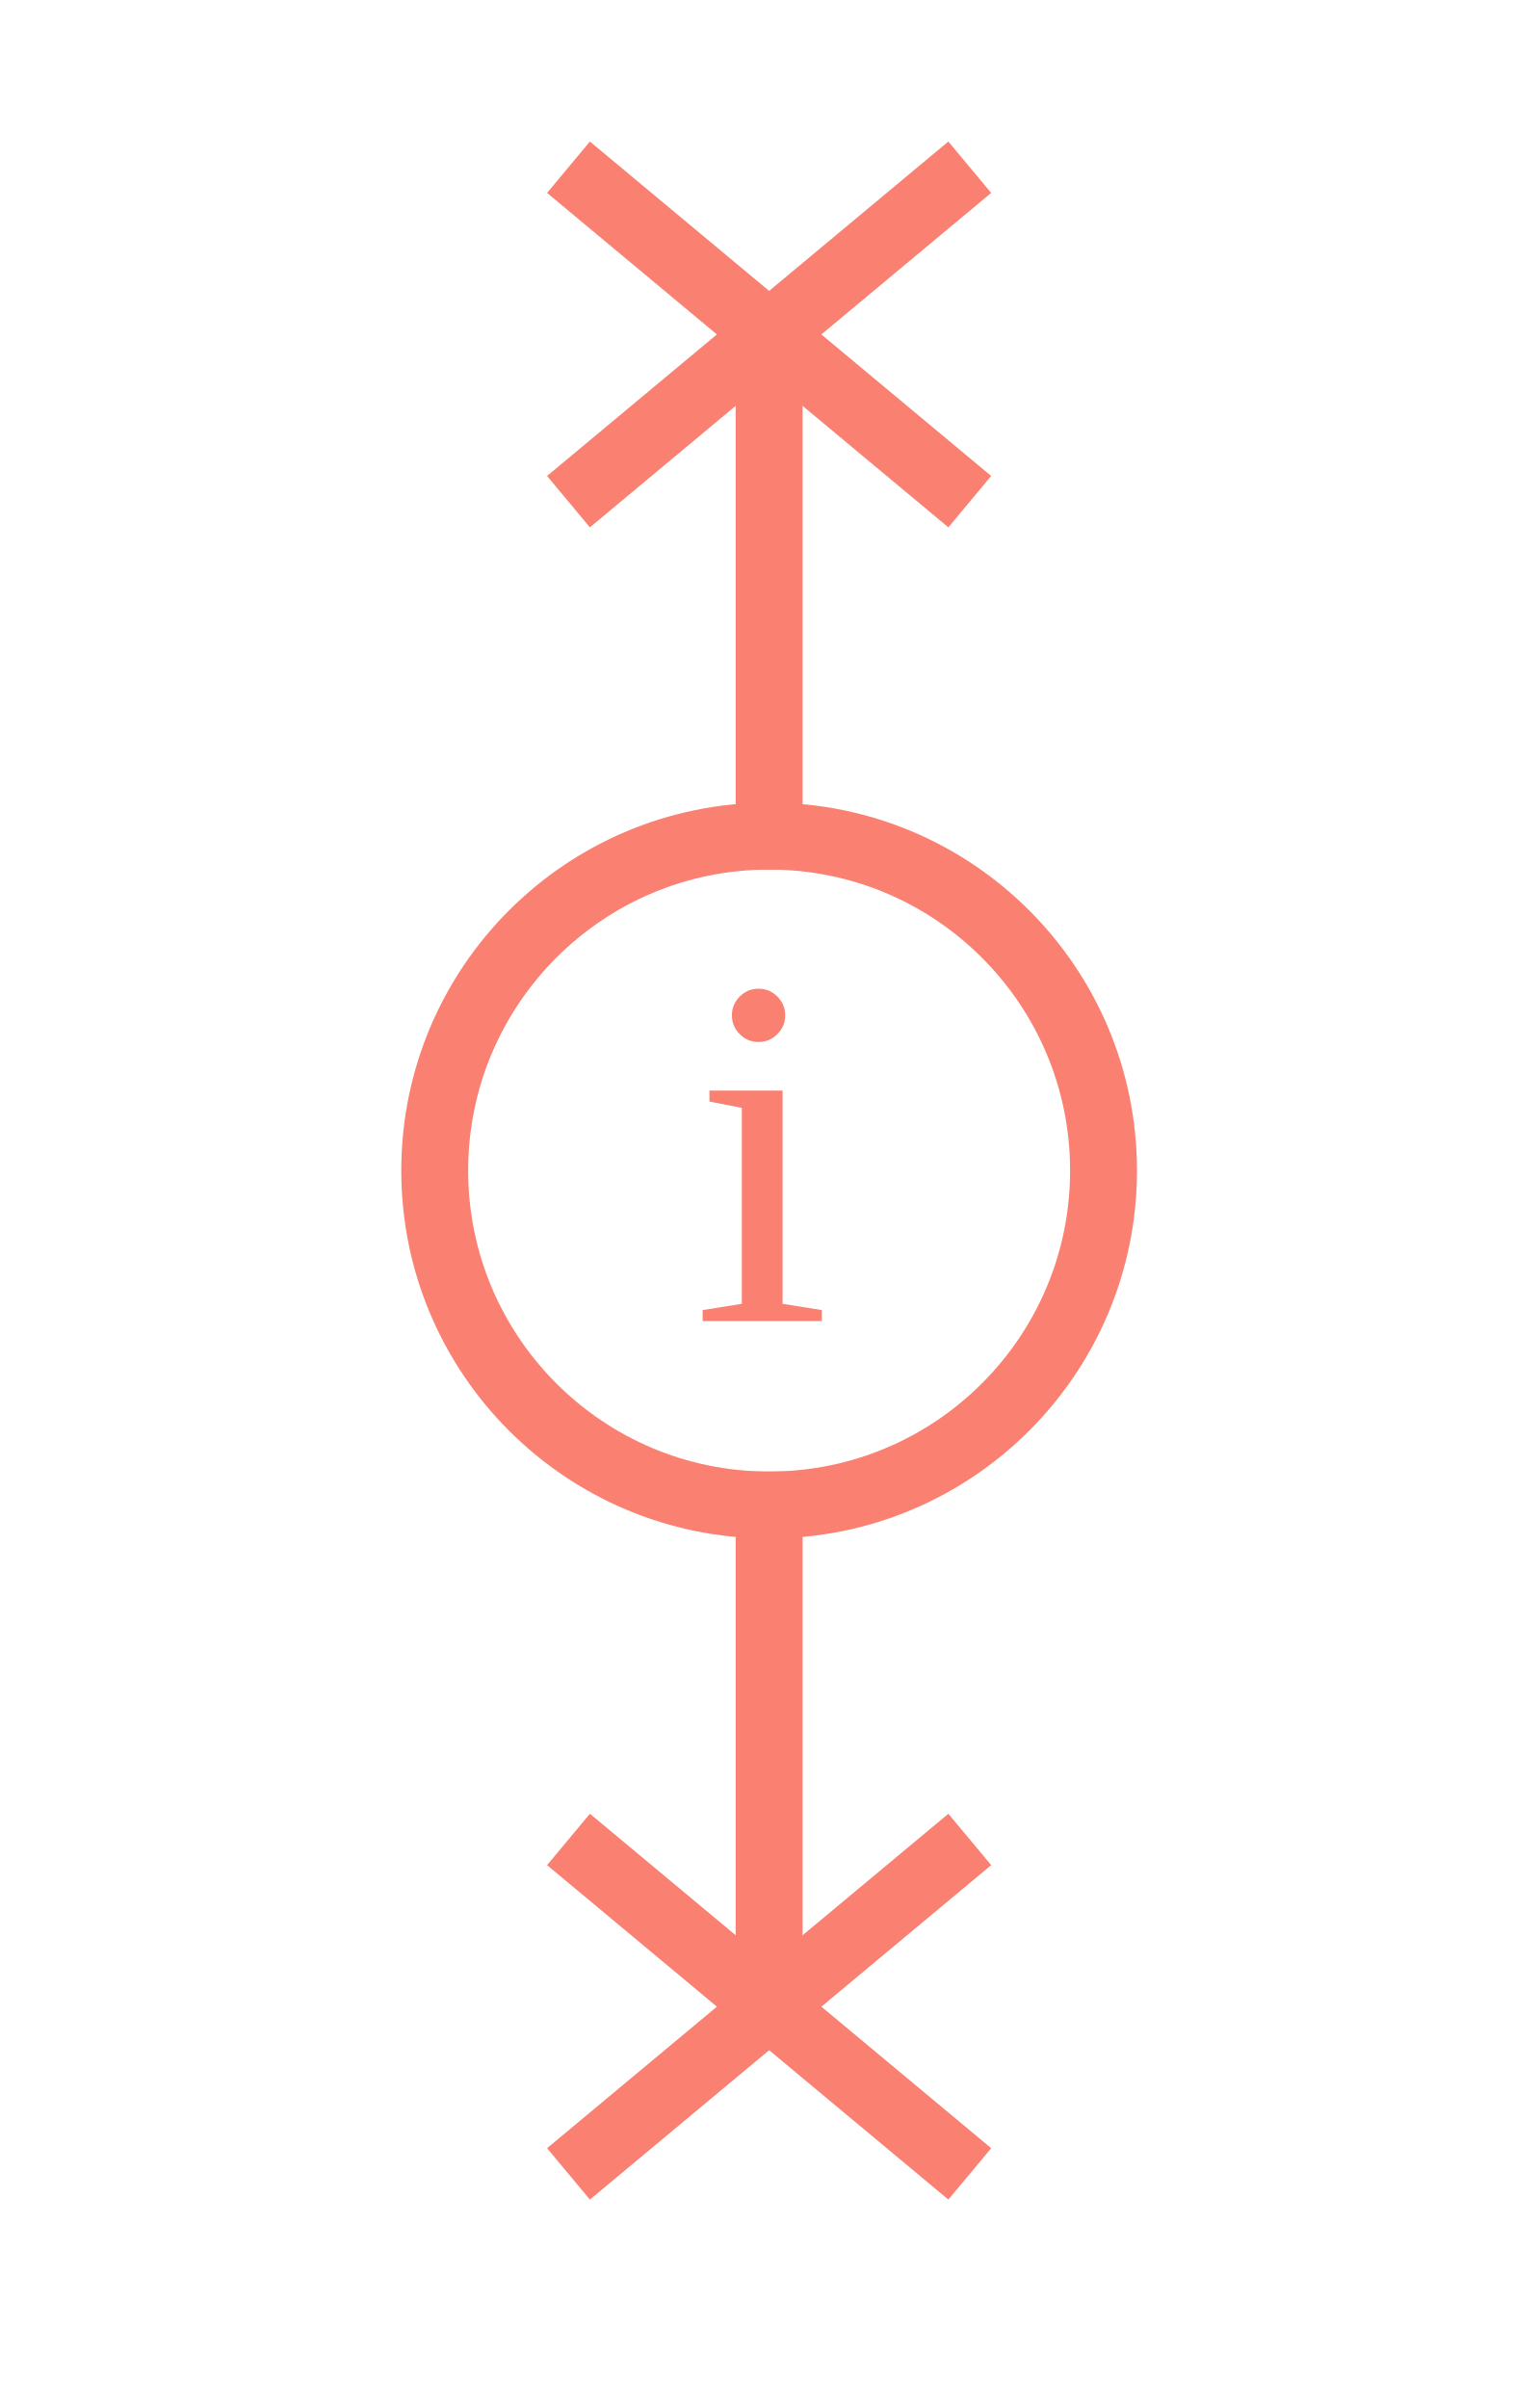
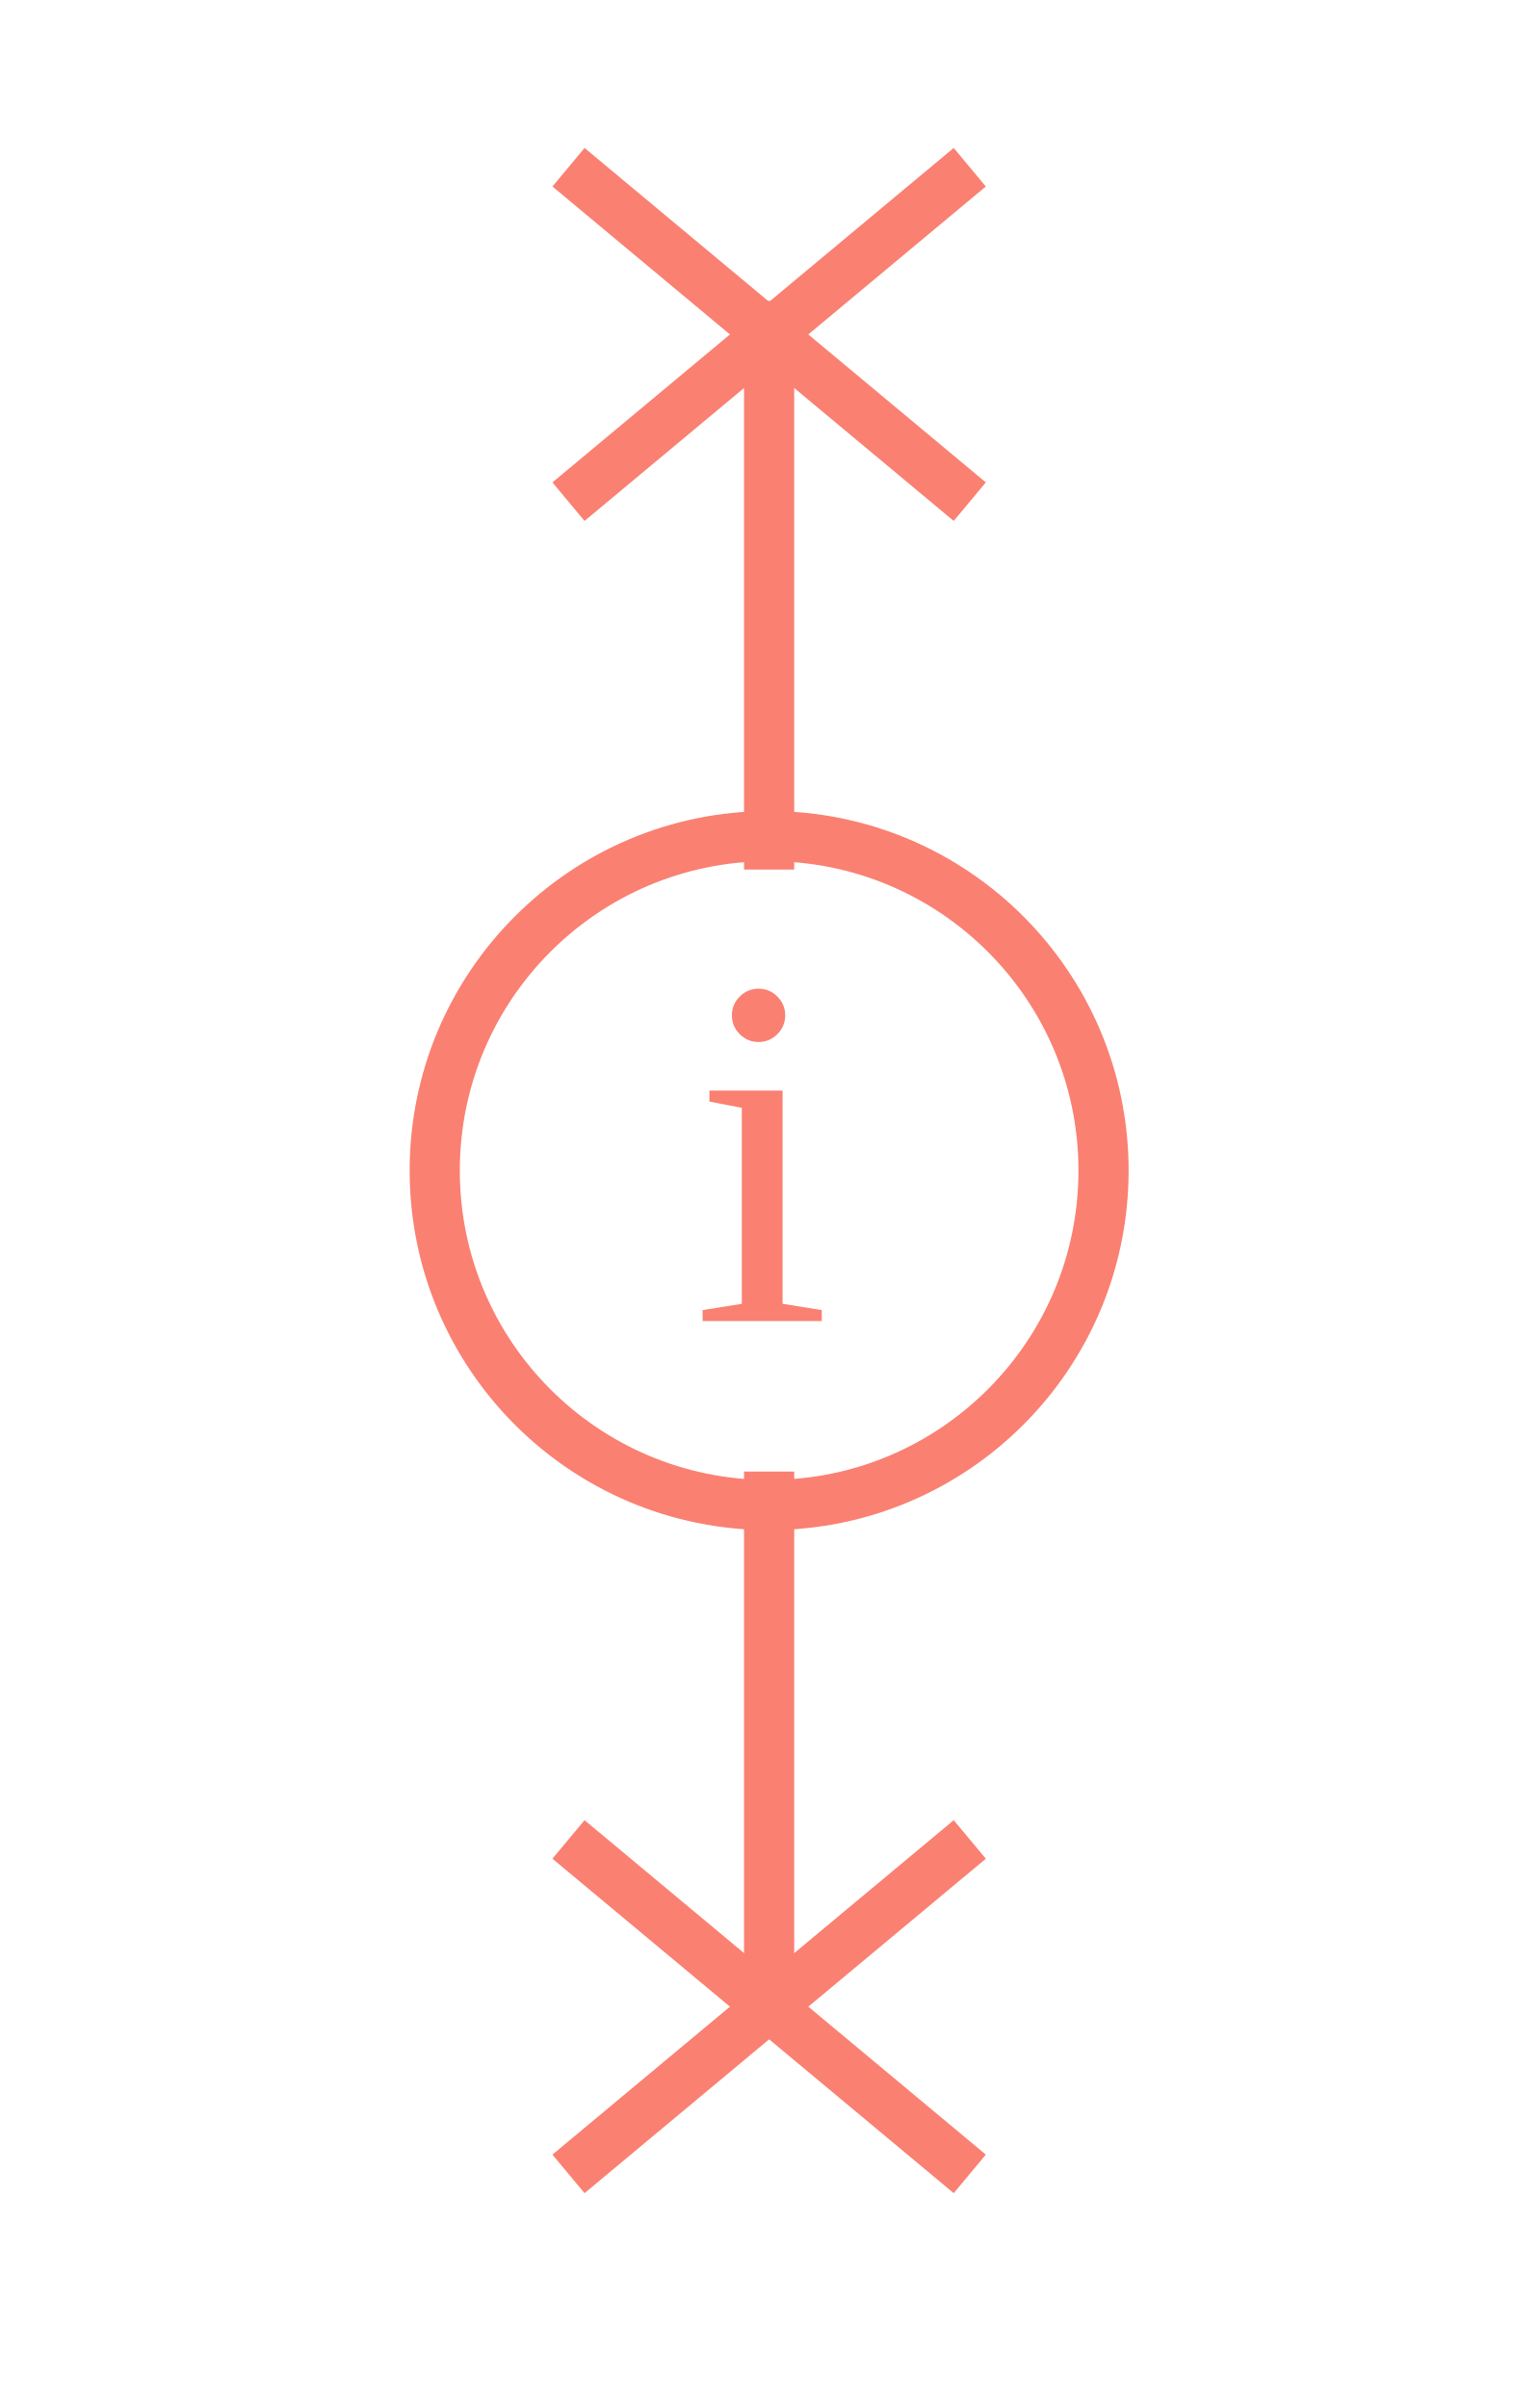
<svg xmlns="http://www.w3.org/2000/svg" width="46" height="72">
  <g>
-     <line x1="17" y1="5" x2="29" y2="15" style="stroke:salmon;stroke-width:2;stroke-opacity:1;" />
-     <line x1="17" y1="15" x2="29" y2="5" style="stroke:salmon;stroke-width:2;stroke-opacity:1;" />
-     <line x1="23" y1="9" x2="23" y2="26" style="stroke:salmon;stroke-width:2;stroke-opacity:1;" />
-     <circle cx="23" cy="35" r="10" style="stroke:salmon;stroke-width:2;stroke-opacity:1;fill:none;" />
+     <line x1="17" y1="5" x2="29" y2="15" style="stroke:salmon;stroke-width:1.5;stroke-opacity:1;" />
+     <line x1="17" y1="15" x2="29" y2="5" style="stroke:salmon;stroke-width:1.5;stroke-opacity:1;" />
+     <line x1="23" y1="9" x2="23" y2="26" style="stroke:salmon;stroke-width:1.5;stroke-opacity:1;" />
+     <circle cx="23" cy="35" r="10" style="stroke:salmon;stroke-width:1.5;stroke-opacity:1;fill:none;" />
    <text x="20.7" y="39.5" style="fill: salmon; font-size: 12px;">
      <tspan style="font-size: 15px;">i</tspan>
    </text>
-     <line x1="23" y1="44" x2="23" y2="60" style="stroke:salmon;stroke-width:2;stroke-opacity:1;" />
-     <line x1="17" y1="55" x2="29" y2="65" style="stroke:salmon;stroke-width:2;stroke-opacity:1;" />
-     <line x1="17" y1="65" x2="29" y2="55" style="stroke:salmon;stroke-width:2;stroke-opacity:1;" />
+     <line x1="23" y1="44" x2="23" y2="60" style="stroke:salmon;stroke-width:1.5;stroke-opacity:1;" />
+     <line x1="17" y1="55" x2="29" y2="65" style="stroke:salmon;stroke-width:1.5;stroke-opacity:1;" />
+     <line x1="17" y1="65" x2="29" y2="55" style="stroke:salmon;stroke-width:1.5;stroke-opacity:1;" />
  </g>
</svg>
